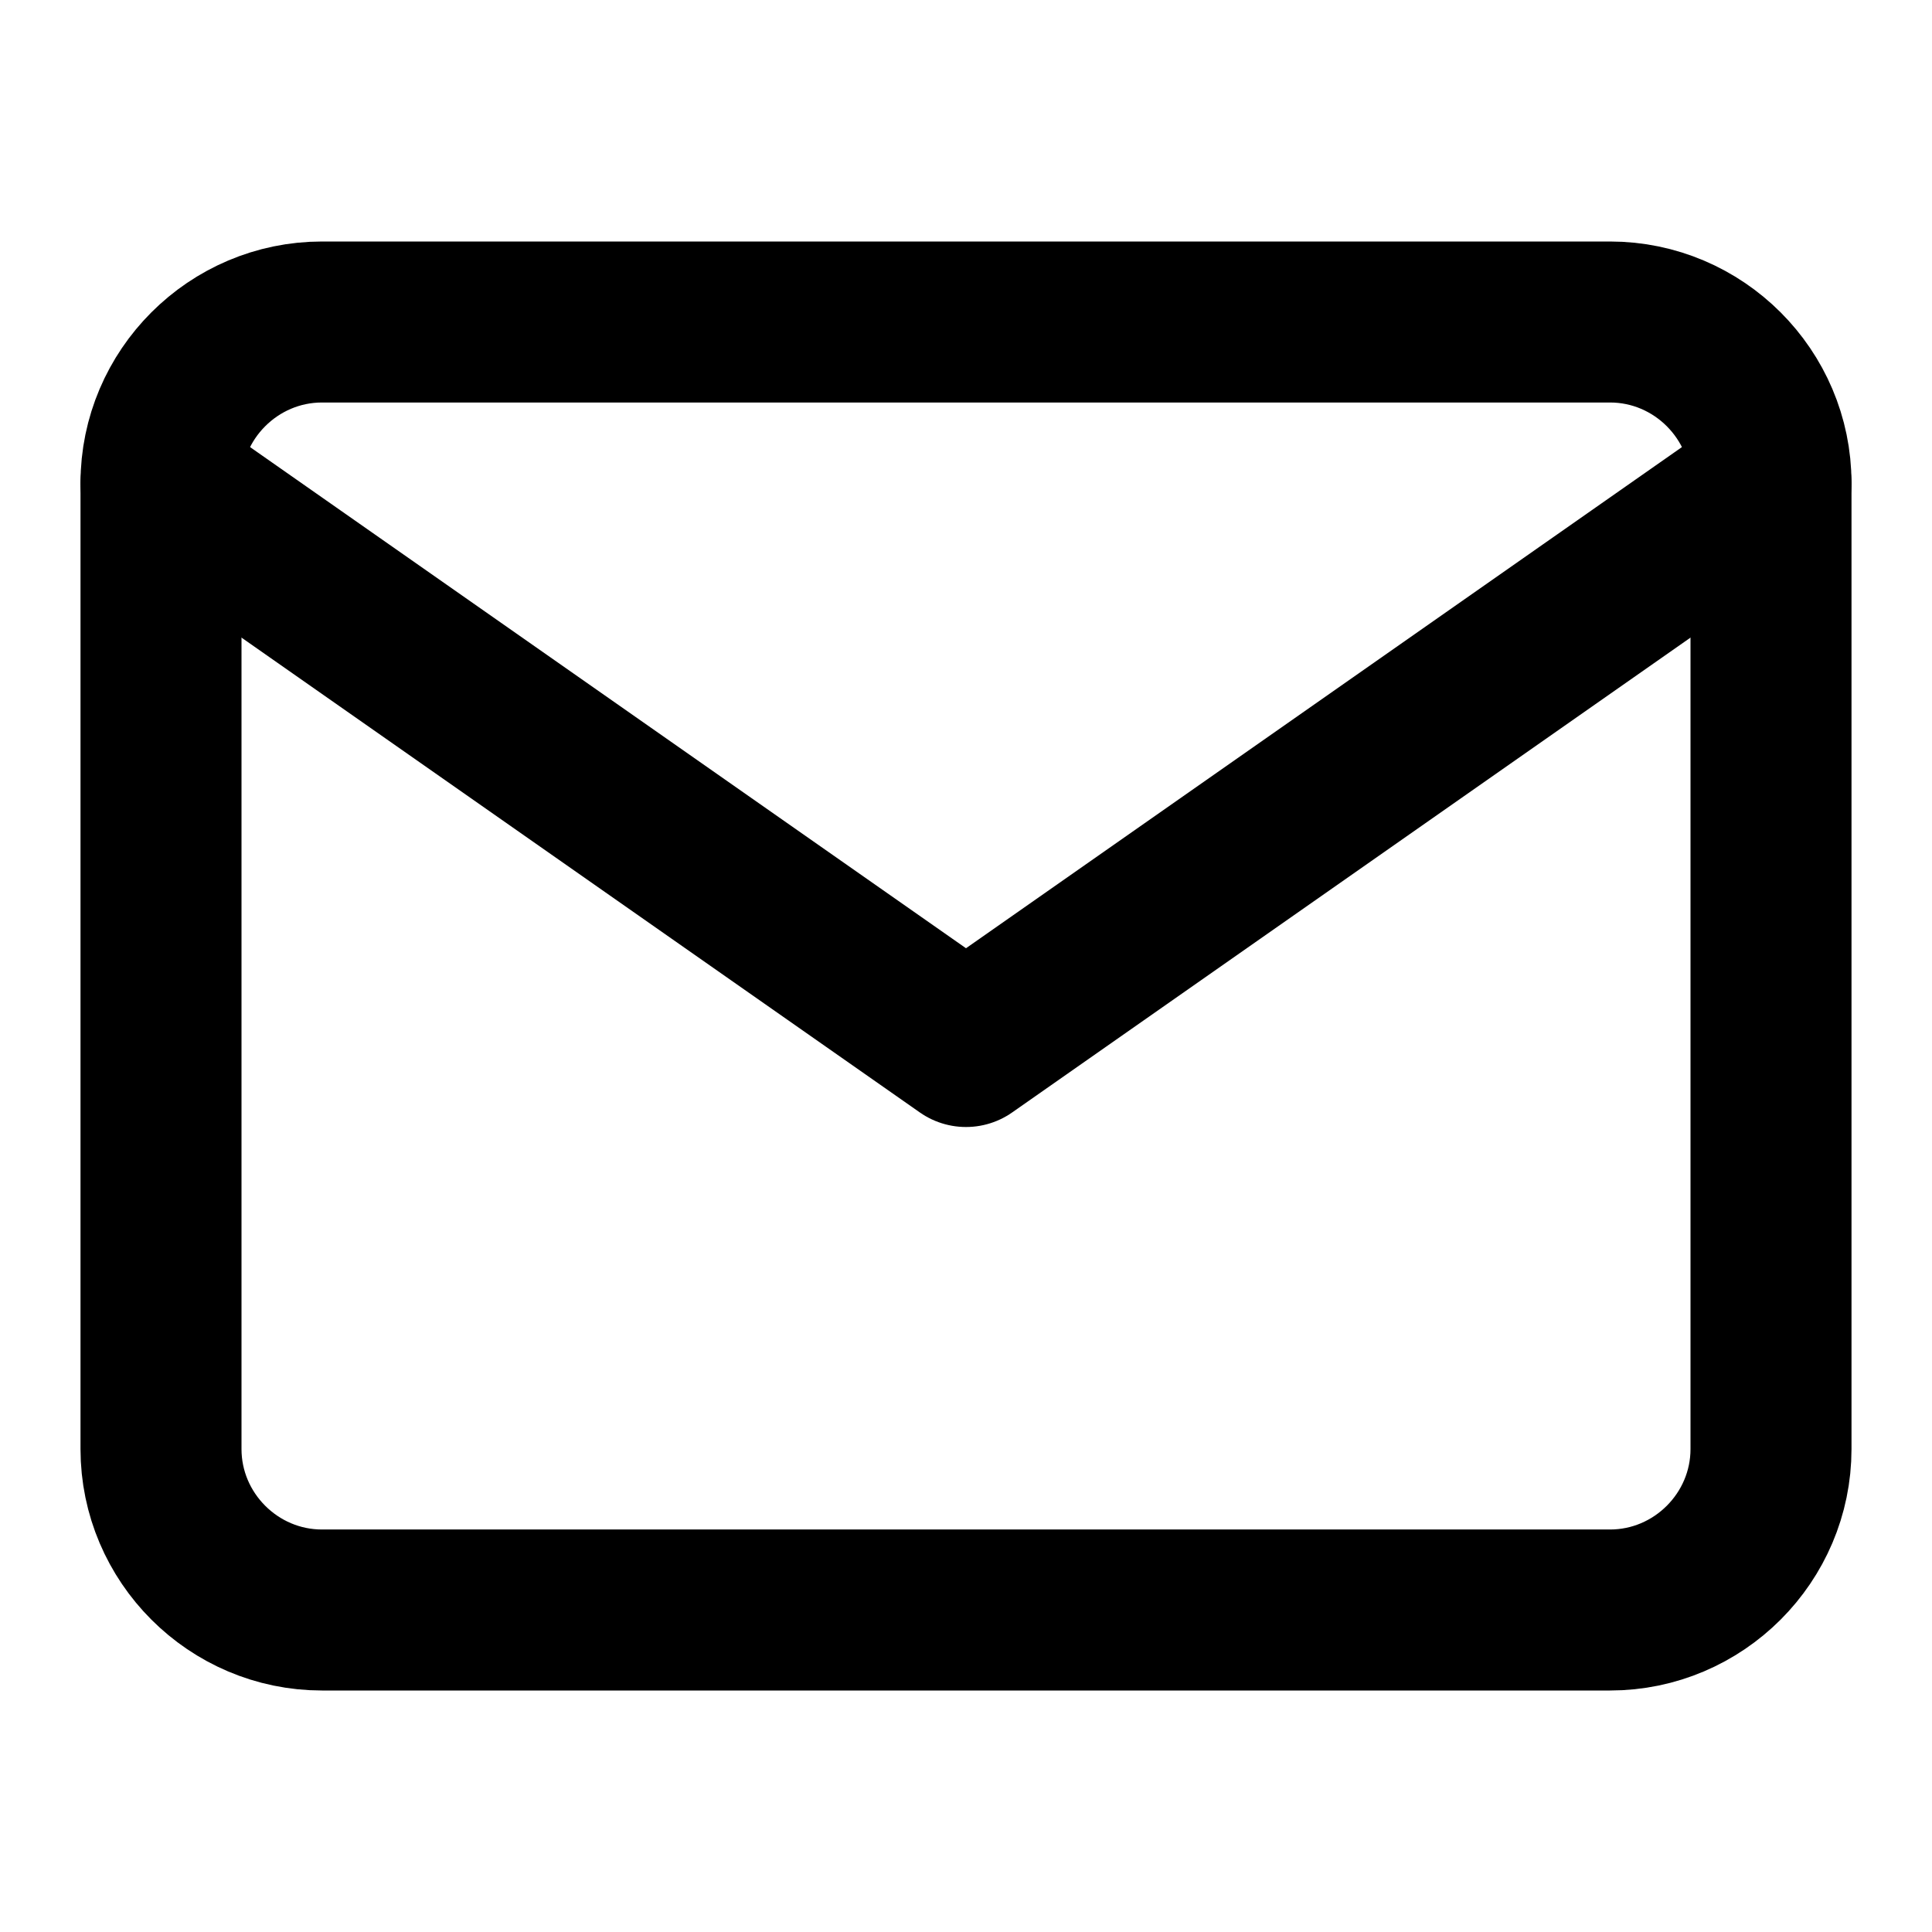
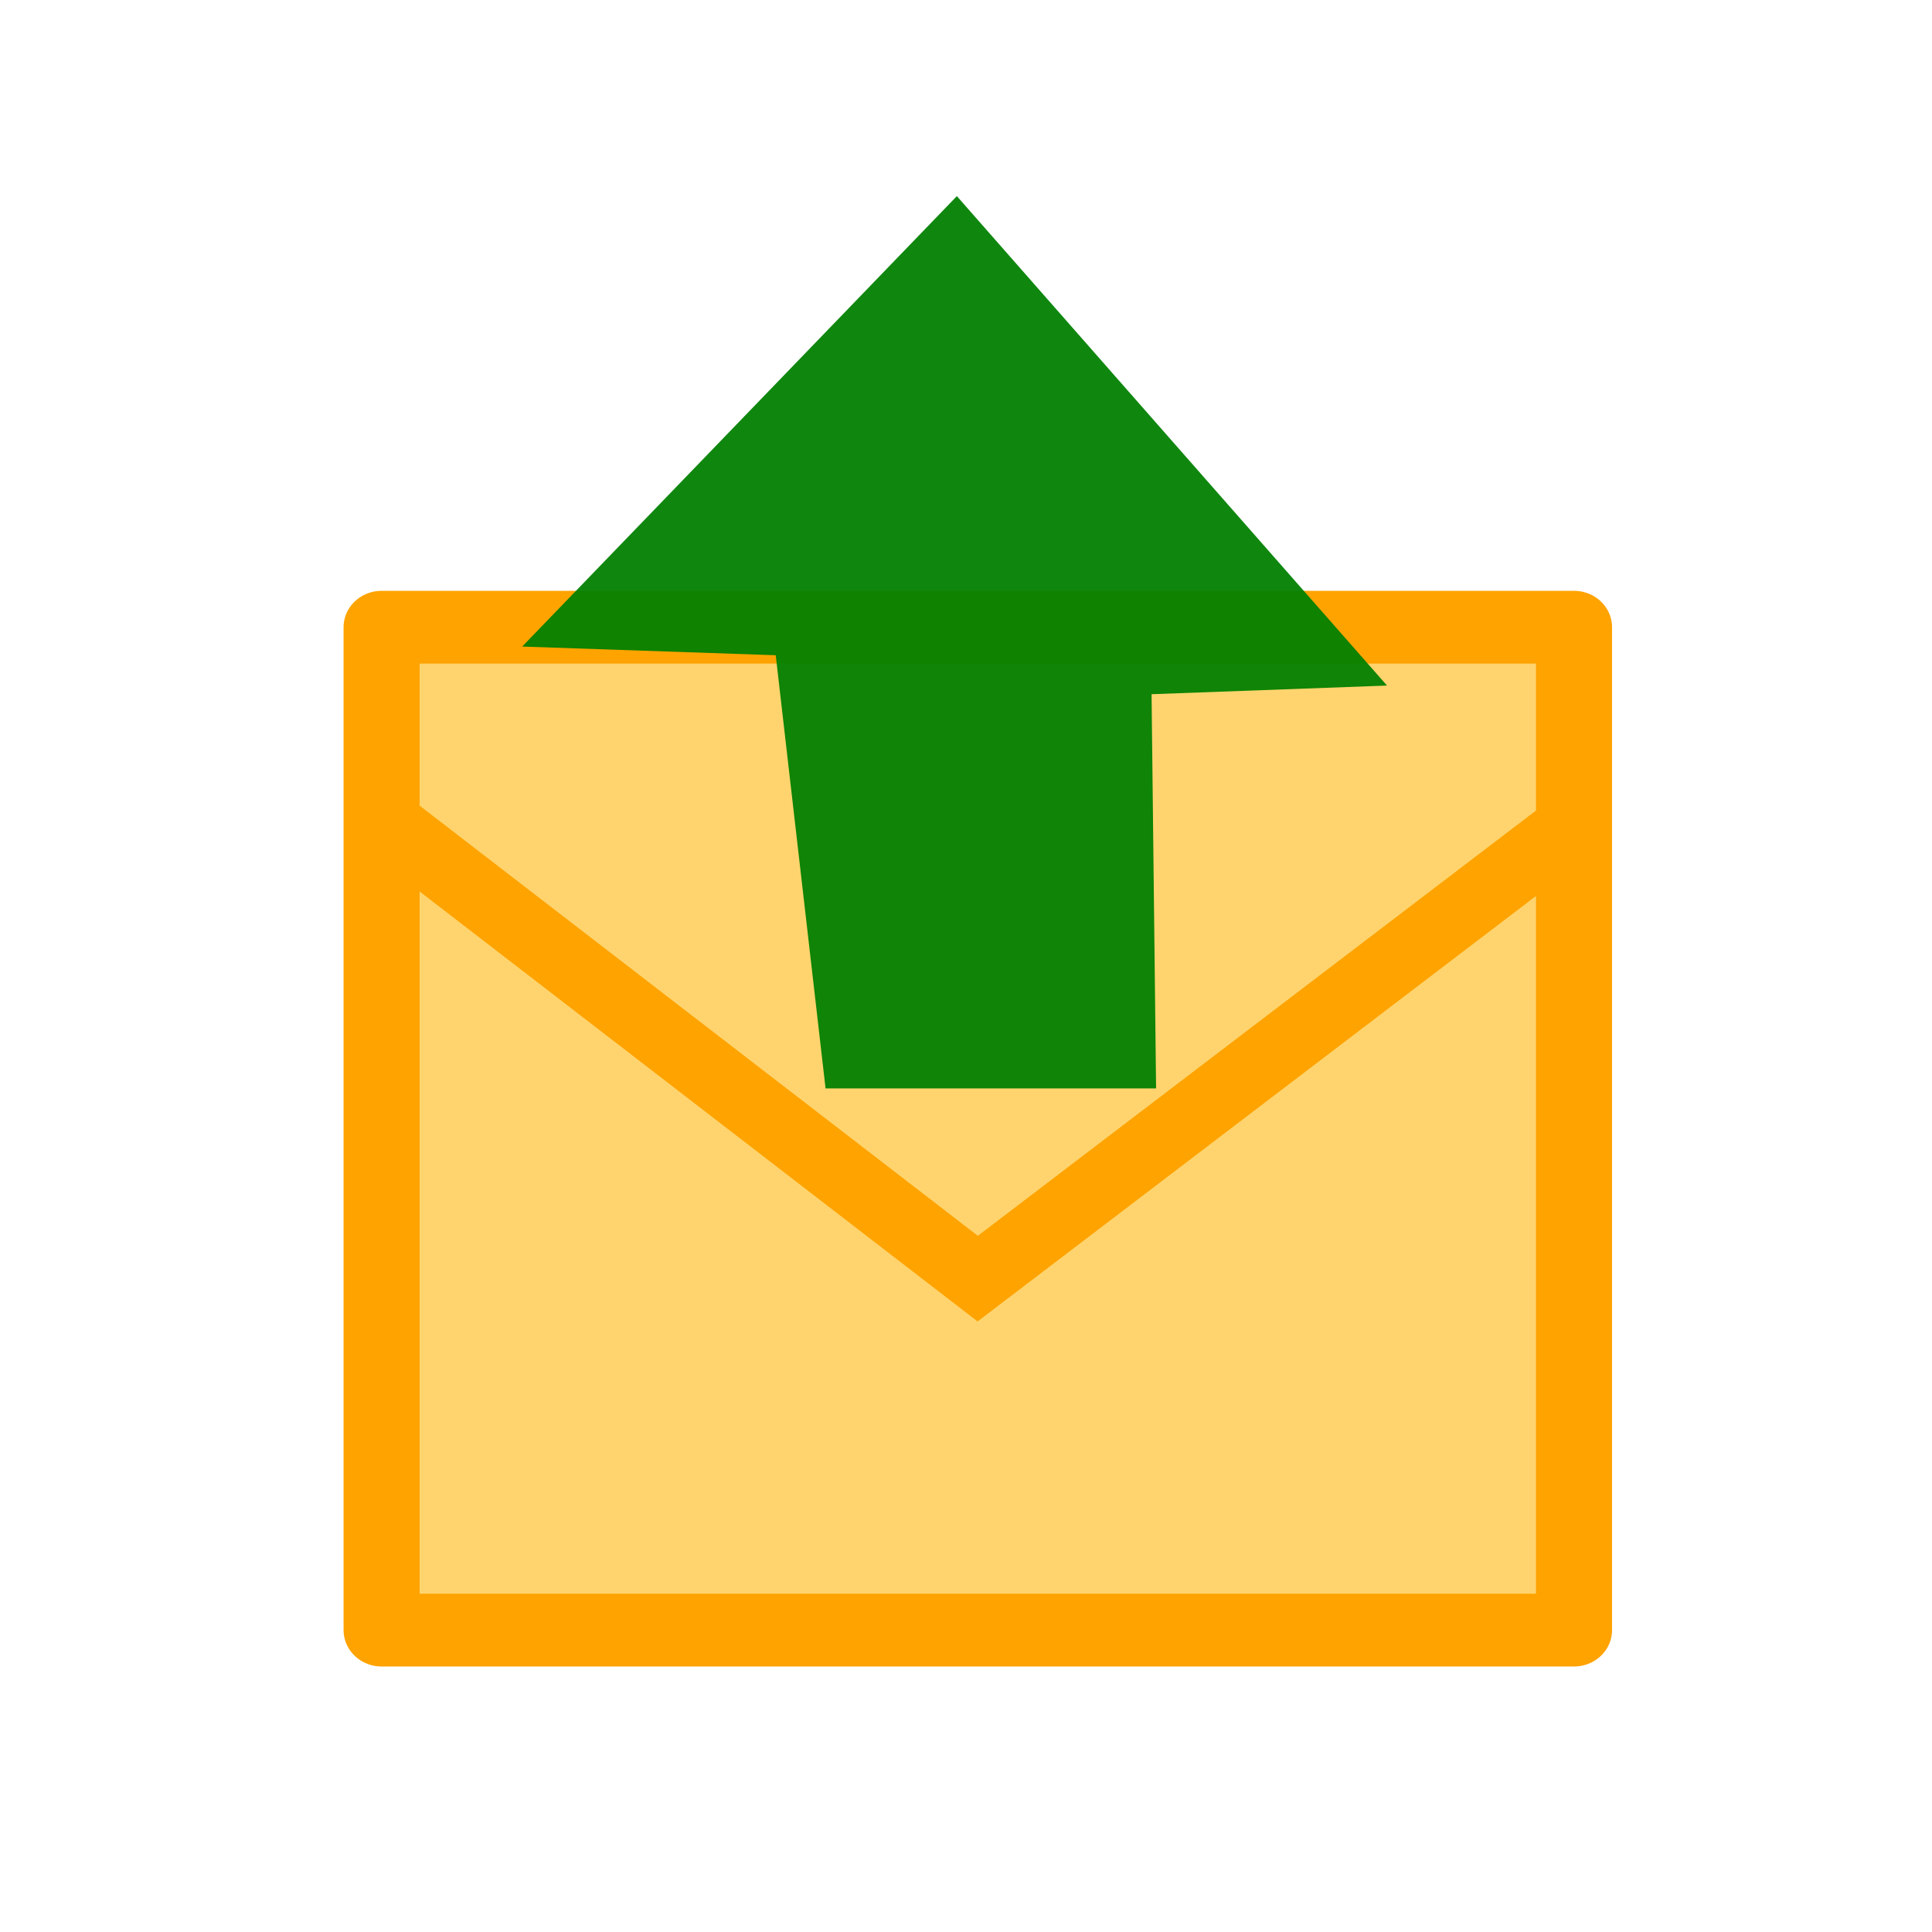
- <svg xmlns="http://www.w3.org/2000/svg" width="24" height="24" viewBox="0 0 24 24" fill="none" stroke="currentColor" stroke-width="2" stroke-linecap="round" stroke-linejoin="round">
-   <path d="M4 4h16c1.1 0 2 .9 2 2v12c0 1.1-.9 2-2 2H4c-1.1 0-2-.9-2-2V6c0-1.1.9-2 2-2z" />
-   <polyline points="22,6 12,13 2,6" />
+ <svg xmlns="http://www.w3.org/2000/svg" xmlns:ns1="http://www.openswatchbook.org/uri/2009/osb" width="80" height="80" viewBox="0 0 80 80" version="1.1" id="svg176" style="fill:none;stroke:currentColor;stroke-width:2;stroke-linecap:round;stroke-linejoin:round">
+   <defs id="defs180">
+     <linearGradient id="linearGradient6189" ns1:paint="solid">
+       <stop style="stop-color:#e6e6e6;stop-opacity:1;" offset="0" id="stop6187" />
+     </linearGradient>
+   </defs>
+   <g id="layer2" transform="translate(9.945027,31.25866)">
+     <g id="g6416" transform="matrix(0.9218622,0,0,0.8818453,13.44897,-5.235155)">
+       <rect transform="scale(1,-1)" y="-47.033" x="-8.236" height="47.092" width="53.56" id="rect6211" style="fill:#ffd46e;fill-opacity:1;fill-rule:nonzero;stroke:#ffa300;stroke-width:3.417;stroke-miterlimit:4;stroke-dasharray:none;stroke-opacity:1" />
+       <path id="path6213" d="M 45.206,9.29 18.54,30.529 -7.826,9.29" style="fill:#ffd46e;fill-opacity:1;fill-rule:evenodd;stroke:#ffa300;stroke-width:3.138;stroke-linecap:butt;stroke-linejoin:miter;stroke-miterlimit:4;stroke-dasharray:none;stroke-opacity:1" />
+       <path id="path6403" d="M 11.705,21.596 H 26.552 L 26.349,3.087 36.925,2.681 17.603,-20.302 -1.922,0.85 9.467,1.257 Z" style="fill:#008000;fill-opacity:0.941;fill-rule:evenodd;stroke:none;stroke-width:1px;stroke-linecap:butt;stroke-linejoin:miter;stroke-opacity:1" />
+     </g>
+   </g>
</svg>
